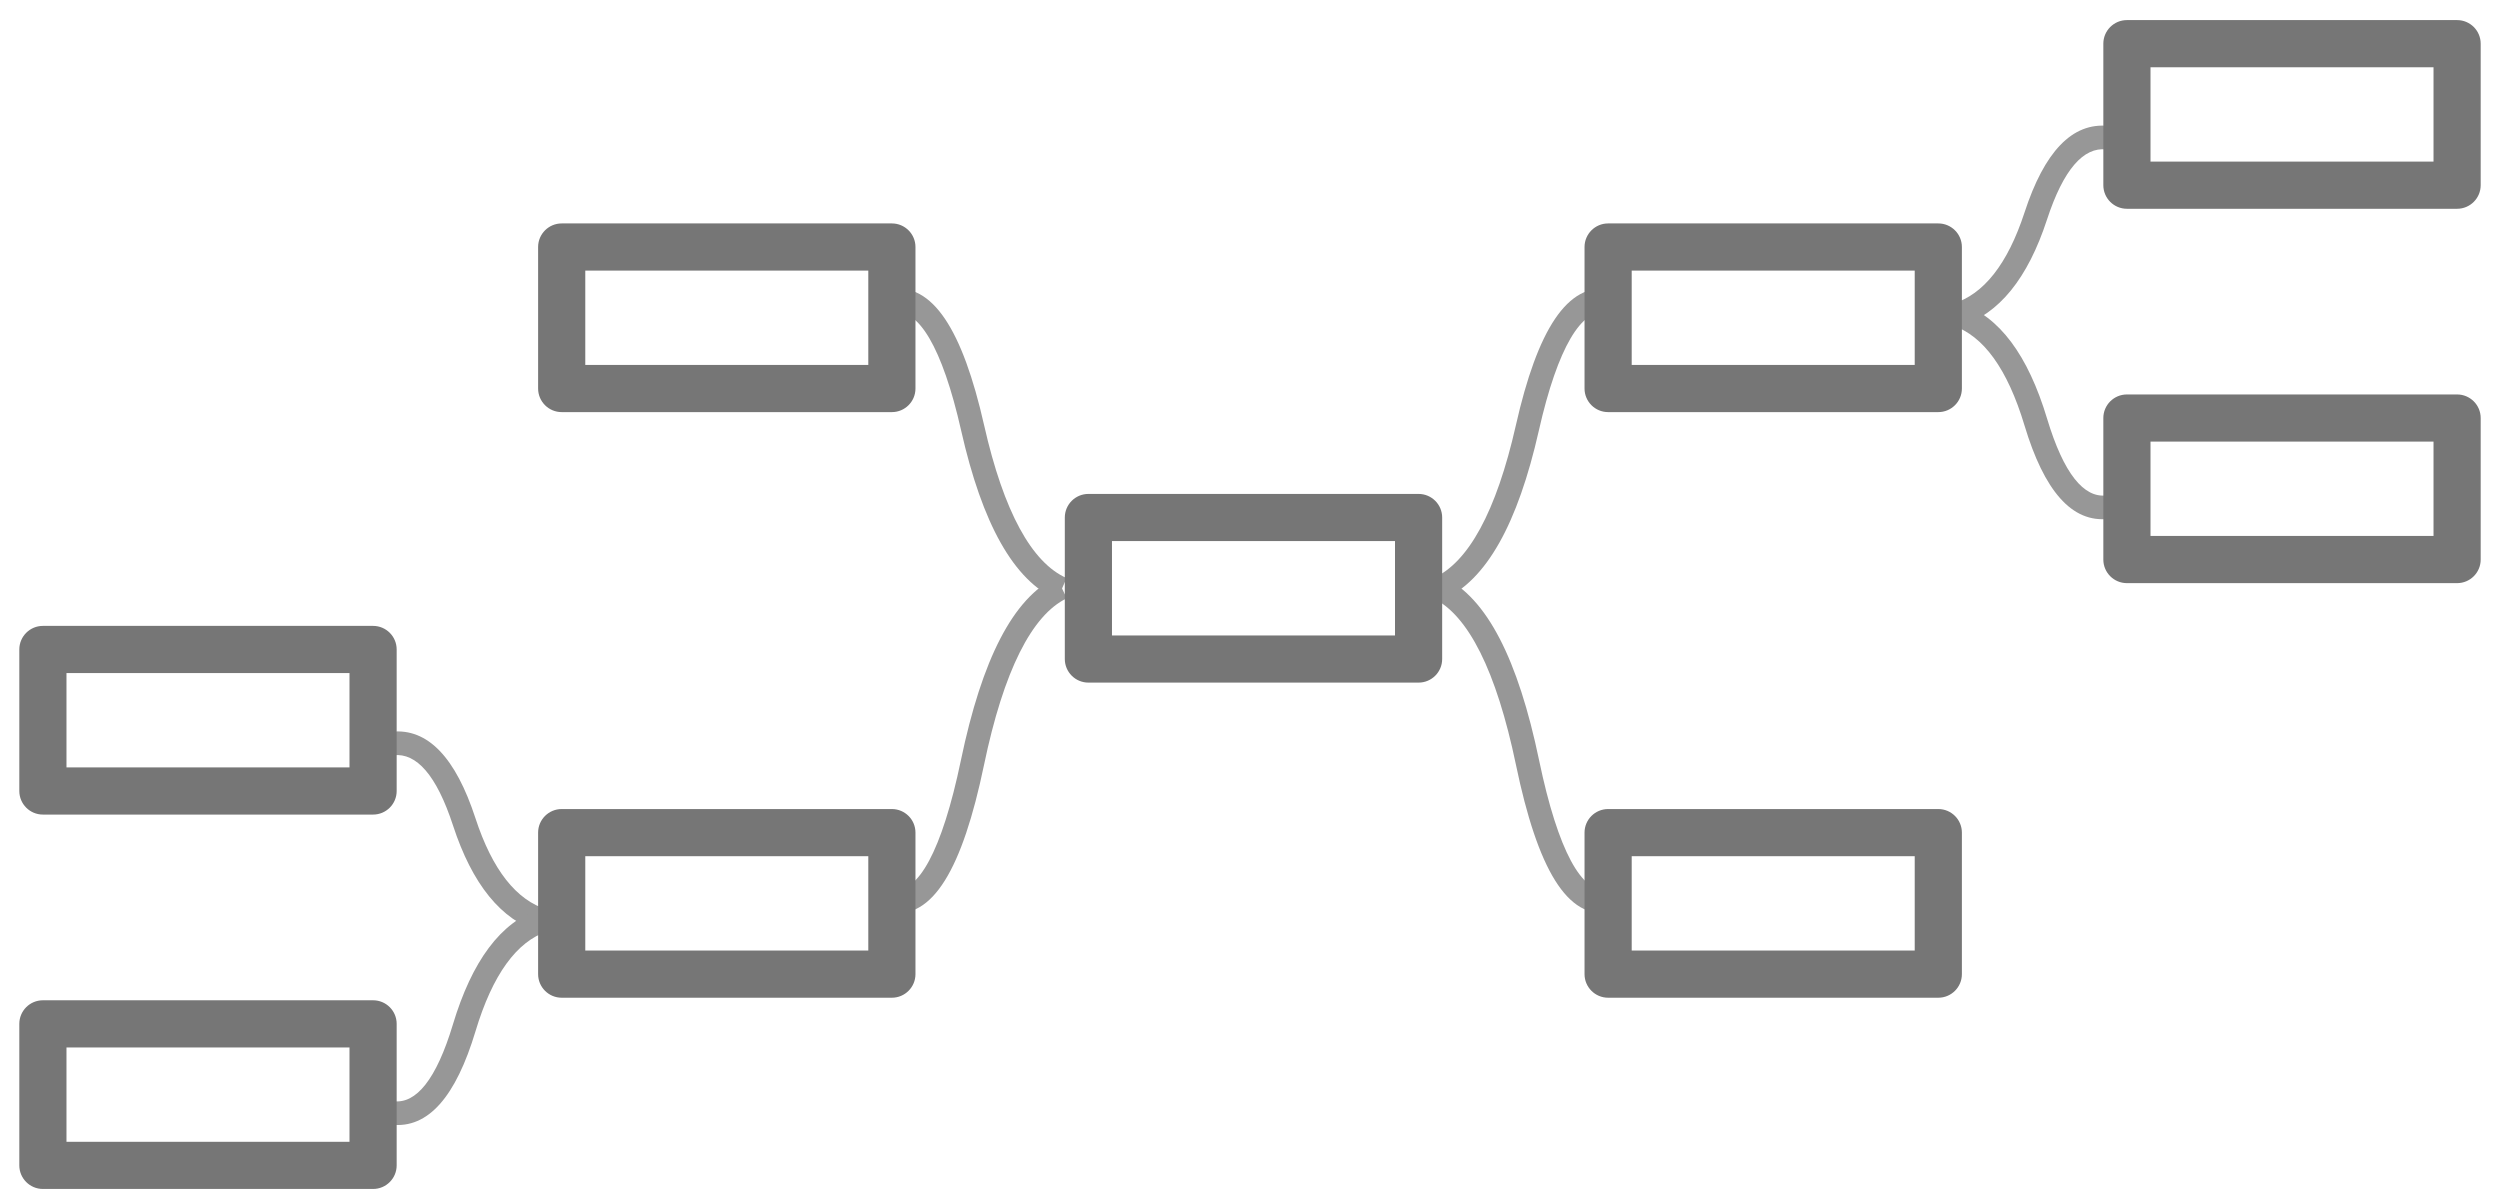
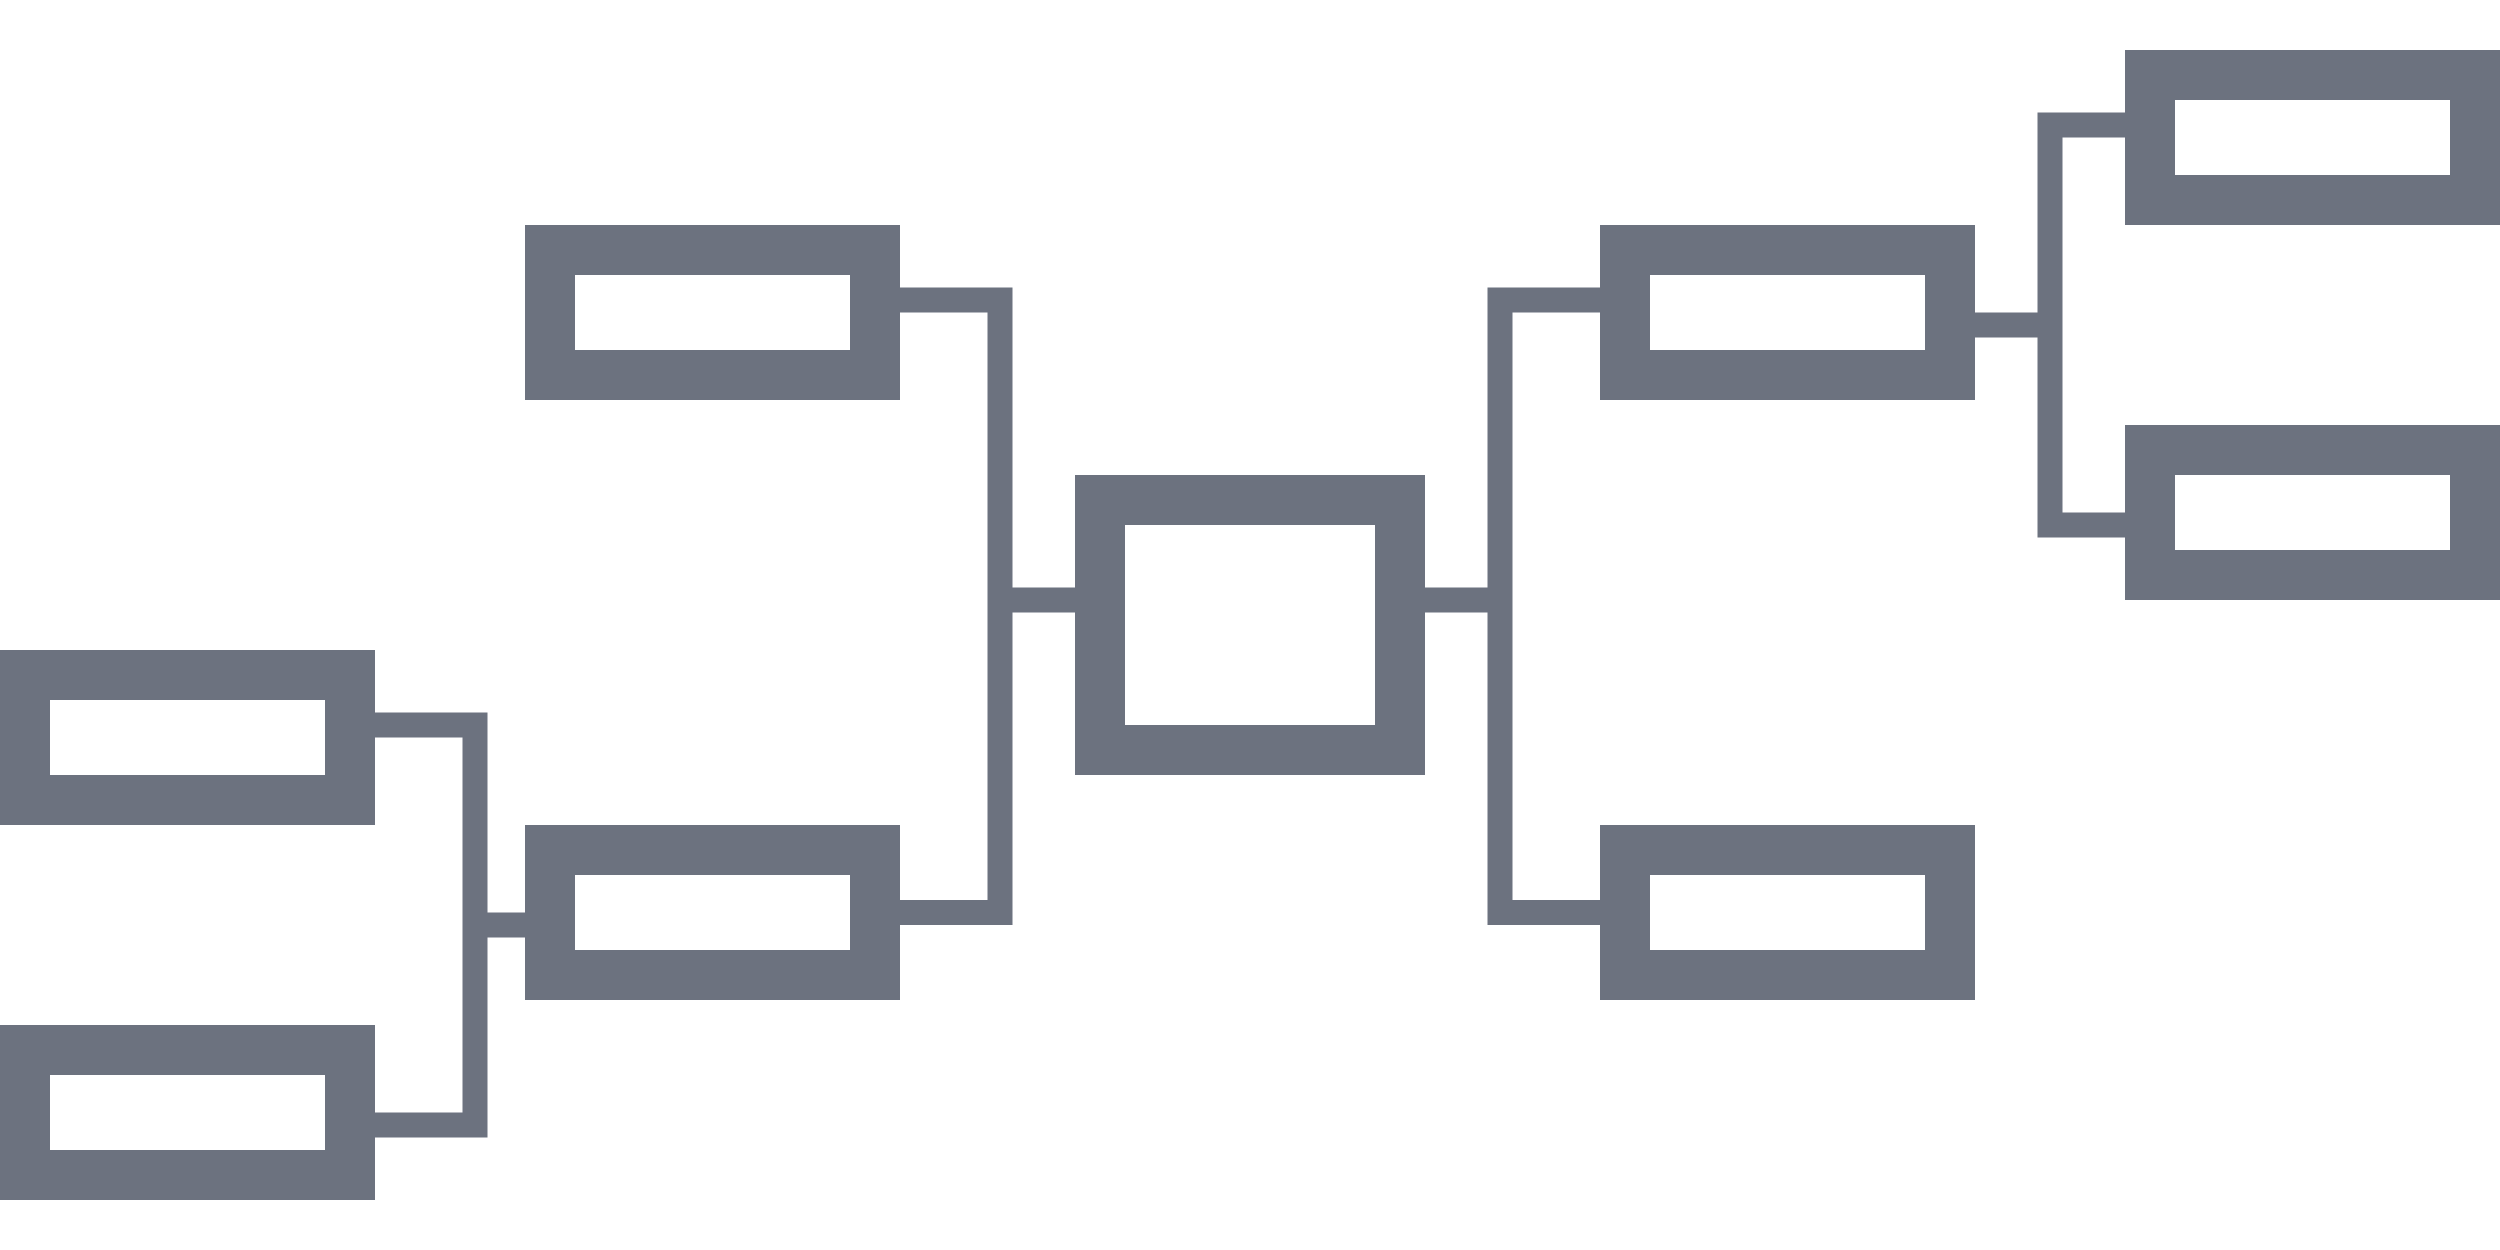
- <svg xmlns="http://www.w3.org/2000/svg" width="106px" height="51px" viewBox="0 0 106 51" version="1.1">
-   <defs />
-   <g id="Page-1" stroke="none" stroke-width="1" fill="none" fill-rule="evenodd">
-     <g id="Mindmap1" transform="translate(-1, 0.303446)" fill-rule="nonzero">
-       <g id="Group-39-Copy" transform="translate(84.5, 21) scale(-1, 1) translate(-84.5, -21) translate(61, 0)">
-         <g id="Group-40" transform="translate(38.81595, 12)" fill="#979797">
-           <path d="M0.333,13.123 L-0.072,12.208 C1.402,11.556 2.593,9.406 3.425,5.731 C4.343,1.672 5.61,-0.326 7.409,-0.046 L7.255,0.942 C6.222,0.782 5.208,2.38 4.4,5.952 C3.505,9.907 2.175,12.307 0.333,13.123 Z" id="Path-10-Copy-4" transform="translate(3.668363, 6.525402) scale(-1, 1) translate(-3.668363, -6.525402) " />
-           <path d="M0.347,26.416 L-0.086,25.515 C1.39,24.805 2.589,22.453 3.423,18.446 C4.34,14.039 5.597,11.885 7.415,12.192 L7.249,13.178 C6.235,13.007 5.211,14.761 4.402,18.649 C3.509,22.937 2.187,25.531 0.347,26.416 Z" id="Path-10-Copy-5" transform="translate(3.66441, 19.28961) scale(-1, -1) translate(-3.66441, -19.28961) " />
-         </g>
-         <g id="Group-41" transform="translate(12.90478, 12.67154) scale(-1, 1) translate(-12.90478, -12.67154) translate(0.904777, 0.171536)">
-           <g id="Group-3-Copy-4" transform="translate(0.63741, 4.936735)" fill="#979797">
-             <path d="M0.368,8.422 L0.075,7.466 C1.369,7.07 2.388,5.798 3.11,3.59 C3.942,1.044 5.118,-0.239 6.679,-0.071 L6.572,0.923 C5.616,0.82 4.763,1.75 4.06,3.9 C3.247,6.388 2.024,7.915 0.368,8.422 Z" id="Path-10-Copy-2" />
-             <path d="M0.38,16.603 L0.064,15.655 C1.355,15.225 2.381,13.832 3.106,11.42 C3.936,8.662 5.105,7.275 6.684,7.46 L6.568,8.453 C5.628,8.343 4.77,9.362 4.064,11.708 C3.254,14.401 2.038,16.052 0.38,16.603 Z" id="Path-10-Copy-3" transform="translate(3.373881, 12.02347) scale(1, -1) translate(-3.373881, -12.02347) " />
-           </g>
-           <path d="M9.086,18.25 L9.086,22.25 L21.086,22.25 L21.086,18.25 L9.086,18.25 Z M8.086,16.25 L22.086,16.25 C22.638,16.25 23.086,16.698 23.086,17.25 L23.086,23.25 C23.086,23.803 22.638,24.25 22.086,24.25 L8.086,24.25 C7.534,24.25 7.086,23.803 7.086,23.25 L7.086,17.25 C7.086,16.698 7.534,16.25 8.086,16.25 Z" id="Rectangle-30-Copy-15" fill="#767676" />
-           <path d="M9.086,2.377 L9.086,6.377 L21.086,6.377 L21.086,2.377 L9.086,2.377 Z M8.086,0.377 L22.086,0.377 C22.638,0.377 23.086,0.825 23.086,1.377 L23.086,7.377 C23.086,7.929 22.638,8.377 22.086,8.377 L8.086,8.377 C7.534,8.377 7.086,7.929 7.086,7.377 L7.086,1.377 C7.086,0.825 7.534,0.377 8.086,0.377 Z" id="Rectangle-30-Copy-16" fill="#767676" />
-         </g>
-         <path d="M25.816,40 L37.816,40 L37.816,36 L25.816,36 L25.816,40 Z M24.816,34 L38.816,34 C39.368,34 39.816,34.448 39.816,35 L39.816,41 C39.816,41.552 39.368,42 38.816,42 L24.816,42 C24.264,42 23.816,41.552 23.816,41 L23.816,35 C23.816,34.448 24.264,34 24.816,34 Z" id="Rectangle-30-Copy-12" fill="#767676" transform="translate(31.81595, 38) scale(-1, 1) translate(-31.81595, -38) " />
-         <path d="M25.816,15.17 L37.816,15.17 L37.816,11.17 L25.816,11.17 L25.816,15.17 Z M24.816,9.17 L38.816,9.17 C39.368,9.17 39.816,9.618 39.816,10.17 L39.816,16.17 C39.816,16.722 39.368,17.17 38.816,17.17 L24.816,17.17 C24.264,17.17 23.816,16.722 23.816,16.17 L23.816,10.17 C23.816,9.618 24.264,9.17 24.816,9.17 Z" id="Rectangle-30-Copy-13" fill="#767676" transform="translate(31.81595, 13.16988) scale(-1, 1) translate(-31.81595, -13.16988) " />
-       </g>
-       <g id="Group-39" transform="translate(0, 9)">
-         <g id="Group-40" transform="translate(38.81595, 3)" fill="#979797">
-           <path d="M0.333,13.123 L-0.072,12.208 C1.402,11.556 2.593,9.406 3.425,5.731 C4.343,1.672 5.61,-0.326 7.409,-0.046 L7.255,0.942 C6.222,0.782 5.208,2.38 4.4,5.952 C3.505,9.907 2.175,12.307 0.333,13.123 Z" id="Path-10-Copy-4" transform="translate(3.668363, 6.525402) scale(-1, 1) translate(-3.668363, -6.525402) " />
-           <path d="M0.347,26.416 L-0.086,25.515 C1.39,24.805 2.589,22.453 3.423,18.446 C4.34,14.039 5.597,11.885 7.415,12.192 L7.249,13.178 C6.235,13.007 5.211,14.761 4.402,18.649 C3.509,22.937 2.187,25.531 0.347,26.416 Z" id="Path-10-Copy-5" transform="translate(3.66441, 19.28961) scale(-1, -1) translate(-3.66441, -19.28961) " />
-         </g>
-         <path d="M48.148,13.639 L48.148,17.639 L60.148,17.639 L60.148,13.639 L48.148,13.639 Z M47.148,11.639 L61.148,11.639 C61.7,11.639 62.148,12.087 62.148,12.639 L62.148,18.639 C62.148,19.191 61.7,19.639 61.148,19.639 L47.148,19.639 C46.596,19.639 46.148,19.191 46.148,18.639 L46.148,12.639 C46.148,12.087 46.596,11.639 47.148,11.639 Z" id="Rectangle-30-Copy" fill="#767676" />
-         <g id="Group-41" transform="translate(12.90478, 29.17154) scale(-1, 1) translate(-12.90478, -29.17154) translate(0.904777, 17.17154)">
-           <g id="Group-3-Copy-4" transform="translate(0.63741, 4.936735)" fill="#979797">
-             <path d="M0.368,8.109 L0.075,7.153 C1.369,6.757 2.388,5.484 3.11,3.276 C3.942,0.73 5.118,-0.553 6.679,-0.385 L6.572,0.61 C5.616,0.507 4.763,1.437 4.06,3.587 C3.247,6.075 2.024,7.602 0.368,8.109 Z" id="Path-10-Copy-2" />
-             <path d="M0.38,16.29 L0.064,15.341 C1.355,14.911 2.381,13.519 3.106,11.106 C3.936,8.348 5.105,6.962 6.684,7.146 L6.568,8.139 C5.628,8.03 4.77,9.048 4.064,11.395 C3.254,14.087 2.038,15.738 0.38,16.29 Z" id="Path-10-Copy-3" transform="translate(3.373881, 11.70986) scale(1, -1) translate(-3.373881, -11.70986) " />
-           </g>
-           <path d="M9.086,17.937 L9.086,21.937 L21.086,21.937 L21.086,17.937 L9.086,17.937 Z M8.086,15.937 L22.086,15.937 C22.638,15.937 23.086,16.384 23.086,16.937 L23.086,22.937 C23.086,23.489 22.638,23.937 22.086,23.937 L8.086,23.937 C7.534,23.937 7.086,23.489 7.086,22.937 L7.086,16.937 C7.086,16.384 7.534,15.937 8.086,15.937 Z" id="Rectangle-30-Copy-15" fill="#767676" />
-           <path d="M9.086,2.063 L9.086,6.063 L21.086,6.063 L21.086,2.063 L9.086,2.063 Z M8.086,0.063 L22.086,0.063 C22.638,0.063 23.086,0.511 23.086,1.063 L23.086,7.063 C23.086,7.616 22.638,8.063 22.086,8.063 L8.086,8.063 C7.534,8.063 7.086,7.616 7.086,7.063 L7.086,1.063 C7.086,0.511 7.534,0.063 8.086,0.063 Z" id="Rectangle-30-Copy-16" fill="#767676" />
-         </g>
-         <path d="M25.816,31 L37.816,31 L37.816,27 L25.816,27 L25.816,31 Z M24.816,25 L38.816,25 C39.368,25 39.816,25.448 39.816,26 L39.816,32 C39.816,32.552 39.368,33 38.816,33 L24.816,33 C24.264,33 23.816,32.552 23.816,32 L23.816,26 C23.816,25.448 24.264,25 24.816,25 Z" id="Rectangle-30-Copy-12" fill="#767676" transform="translate(31.81595, 29) scale(-1, 1) translate(-31.81595, -29) " />
-         <path d="M25.816,2.17 L25.816,6.17 L37.816,6.17 L37.816,2.17 L25.816,2.17 Z M24.816,0.17 L38.816,0.17 C39.368,0.17 39.816,0.618 39.816,1.17 L39.816,7.17 C39.816,7.722 39.368,8.17 38.816,8.17 L24.816,8.17 C24.264,8.17 23.816,7.722 23.816,7.17 L23.816,1.17 C23.816,0.618 24.264,0.17 24.816,0.17 Z" id="Rectangle-30-Copy-13" fill="#767676" transform="translate(31.81595, 4.169883) scale(-1, 1) translate(-31.81595, -4.169883) " />
-       </g>
-     </g>
-   </g>
+ <svg xmlns="http://www.w3.org/2000/svg" width="100" height="50" viewBox="0 0 100 50" fill="none">
+   <path fill-rule="evenodd" clip-rule="evenodd" d="M87 4H98V7H87V4ZM85 2H87H98H100V4V7V9H98H87H85V7V5.5H82.5V13V20.5H85V19V17H87H98H100V19V22V24H98H87H85V22V21.5H82H81.5V21V13.5H79V14V16H77H66H64V14V12.5H60.5V24V36H64V35V33H66H77H79V35V38V40H77H66H64V38V37H60H59.5V36.5V24.5H57V29V31H55H45H43V29V24.5H40.5V36.5V37H40H36V38V40H34H23H21V38V37.5H19.5V45V45.5H19H15V46V48H13H2H0V46V43V41H2H13H15V43V44.5H18.5V37V29.5H15V31V33H13H2H0V31V28V26H2H13H15V28V28.5H19H19.5V29V36.5H21V35V33H23H34H36V35V36H39.5V24V12.5H36V14V16H34H23H21V14V11V9H23H34H36V11V11.5H40H40.5V12V23.5H43V21V19H45H55H57V21V23.5H59.5V12V11.5H60H64V11V9H66H77H79V11V12.5H81.5V5V4.5H82H85V4V2ZM77 11H66V14H77V11ZM77 35H66V38H77V35ZM34 11H23V14H34V11ZM23 35H34V38H23V35ZM13 28H2V31H13V28ZM2 43H13V46H2V43ZM98 19H87V22H98V19ZM45 21H55V29H45V21Z" fill="#6C727F" />
</svg>
